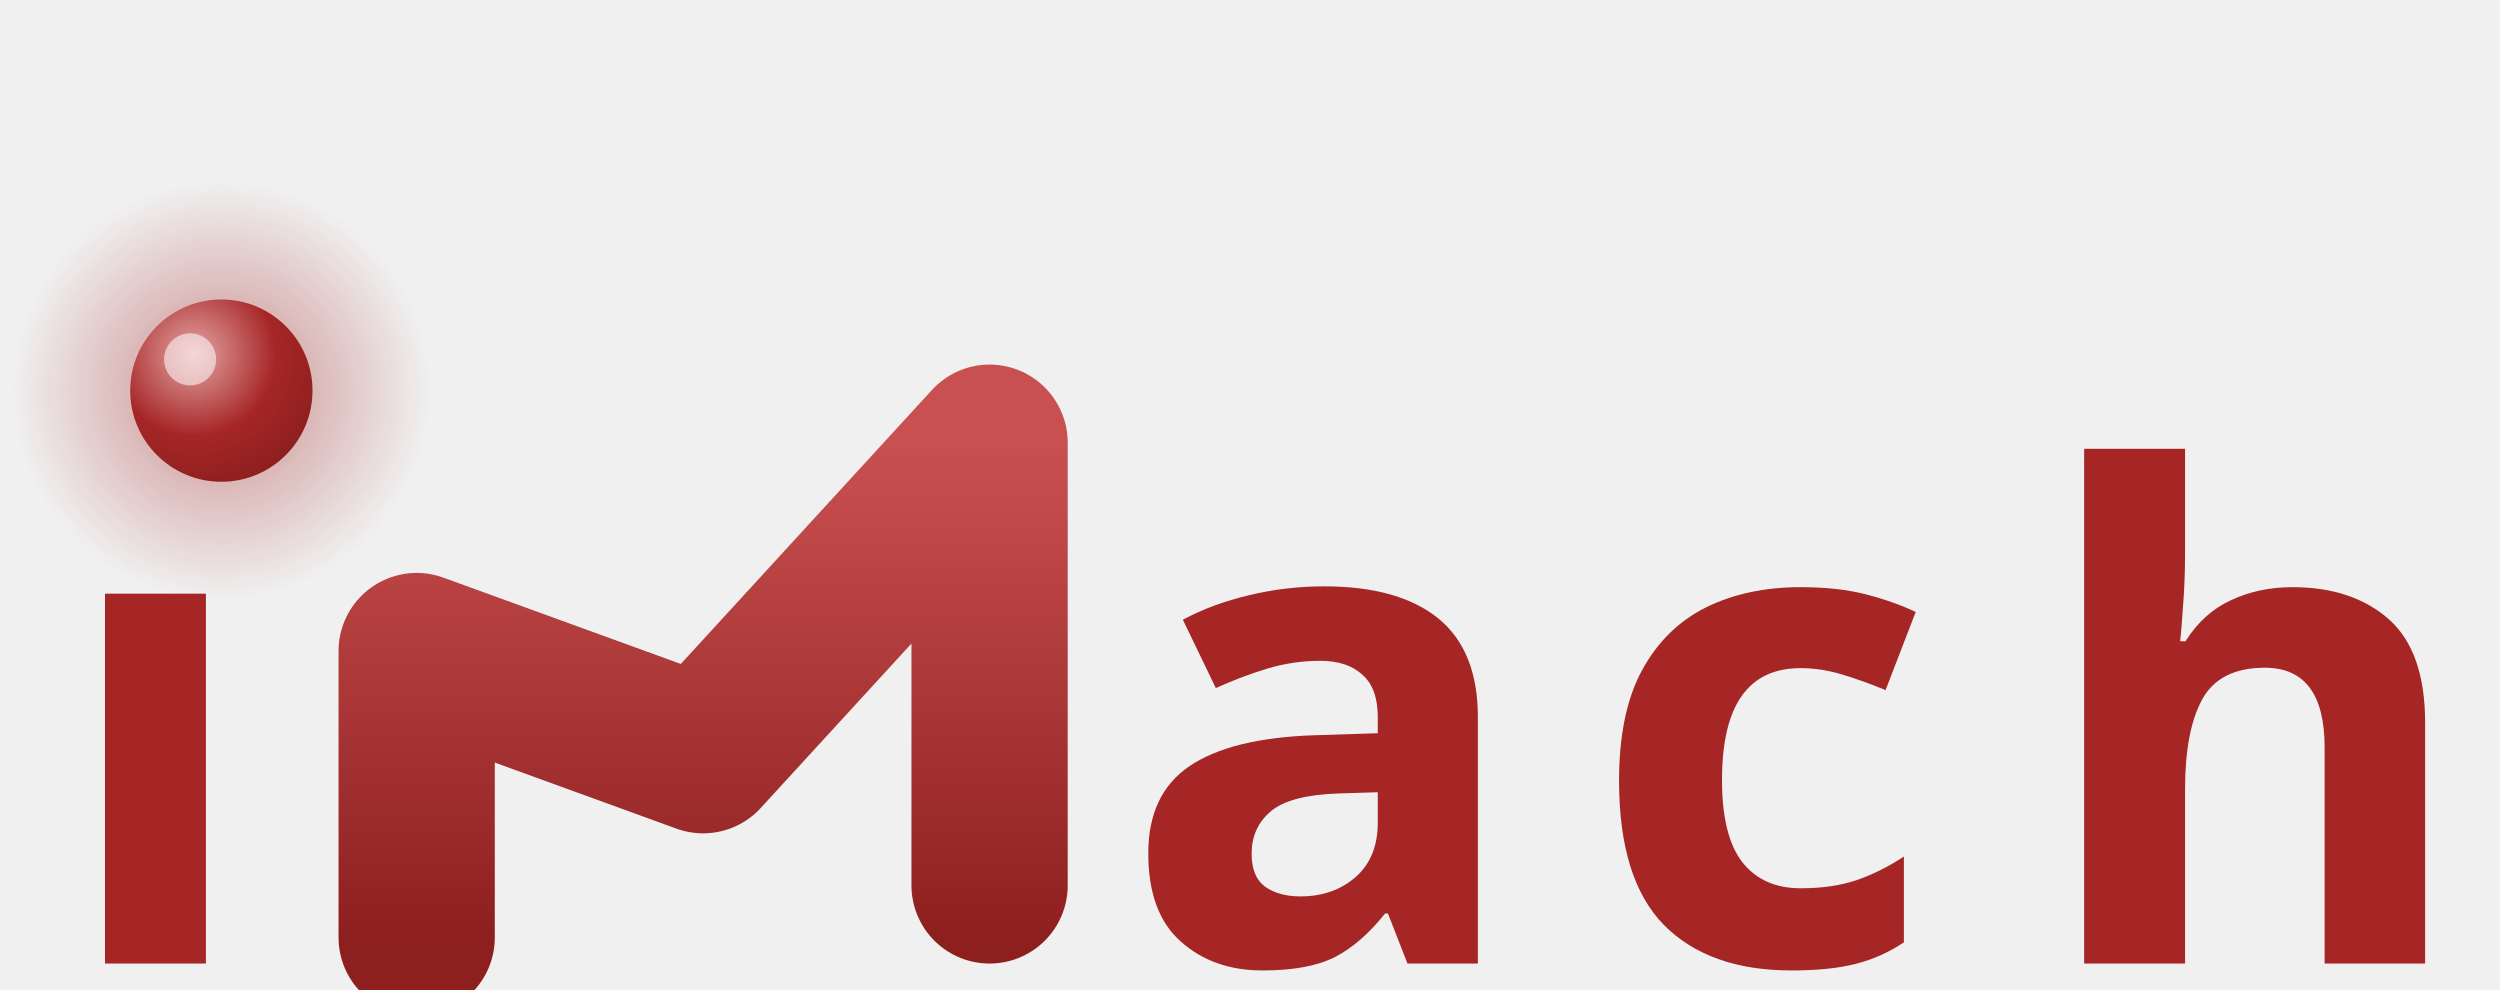
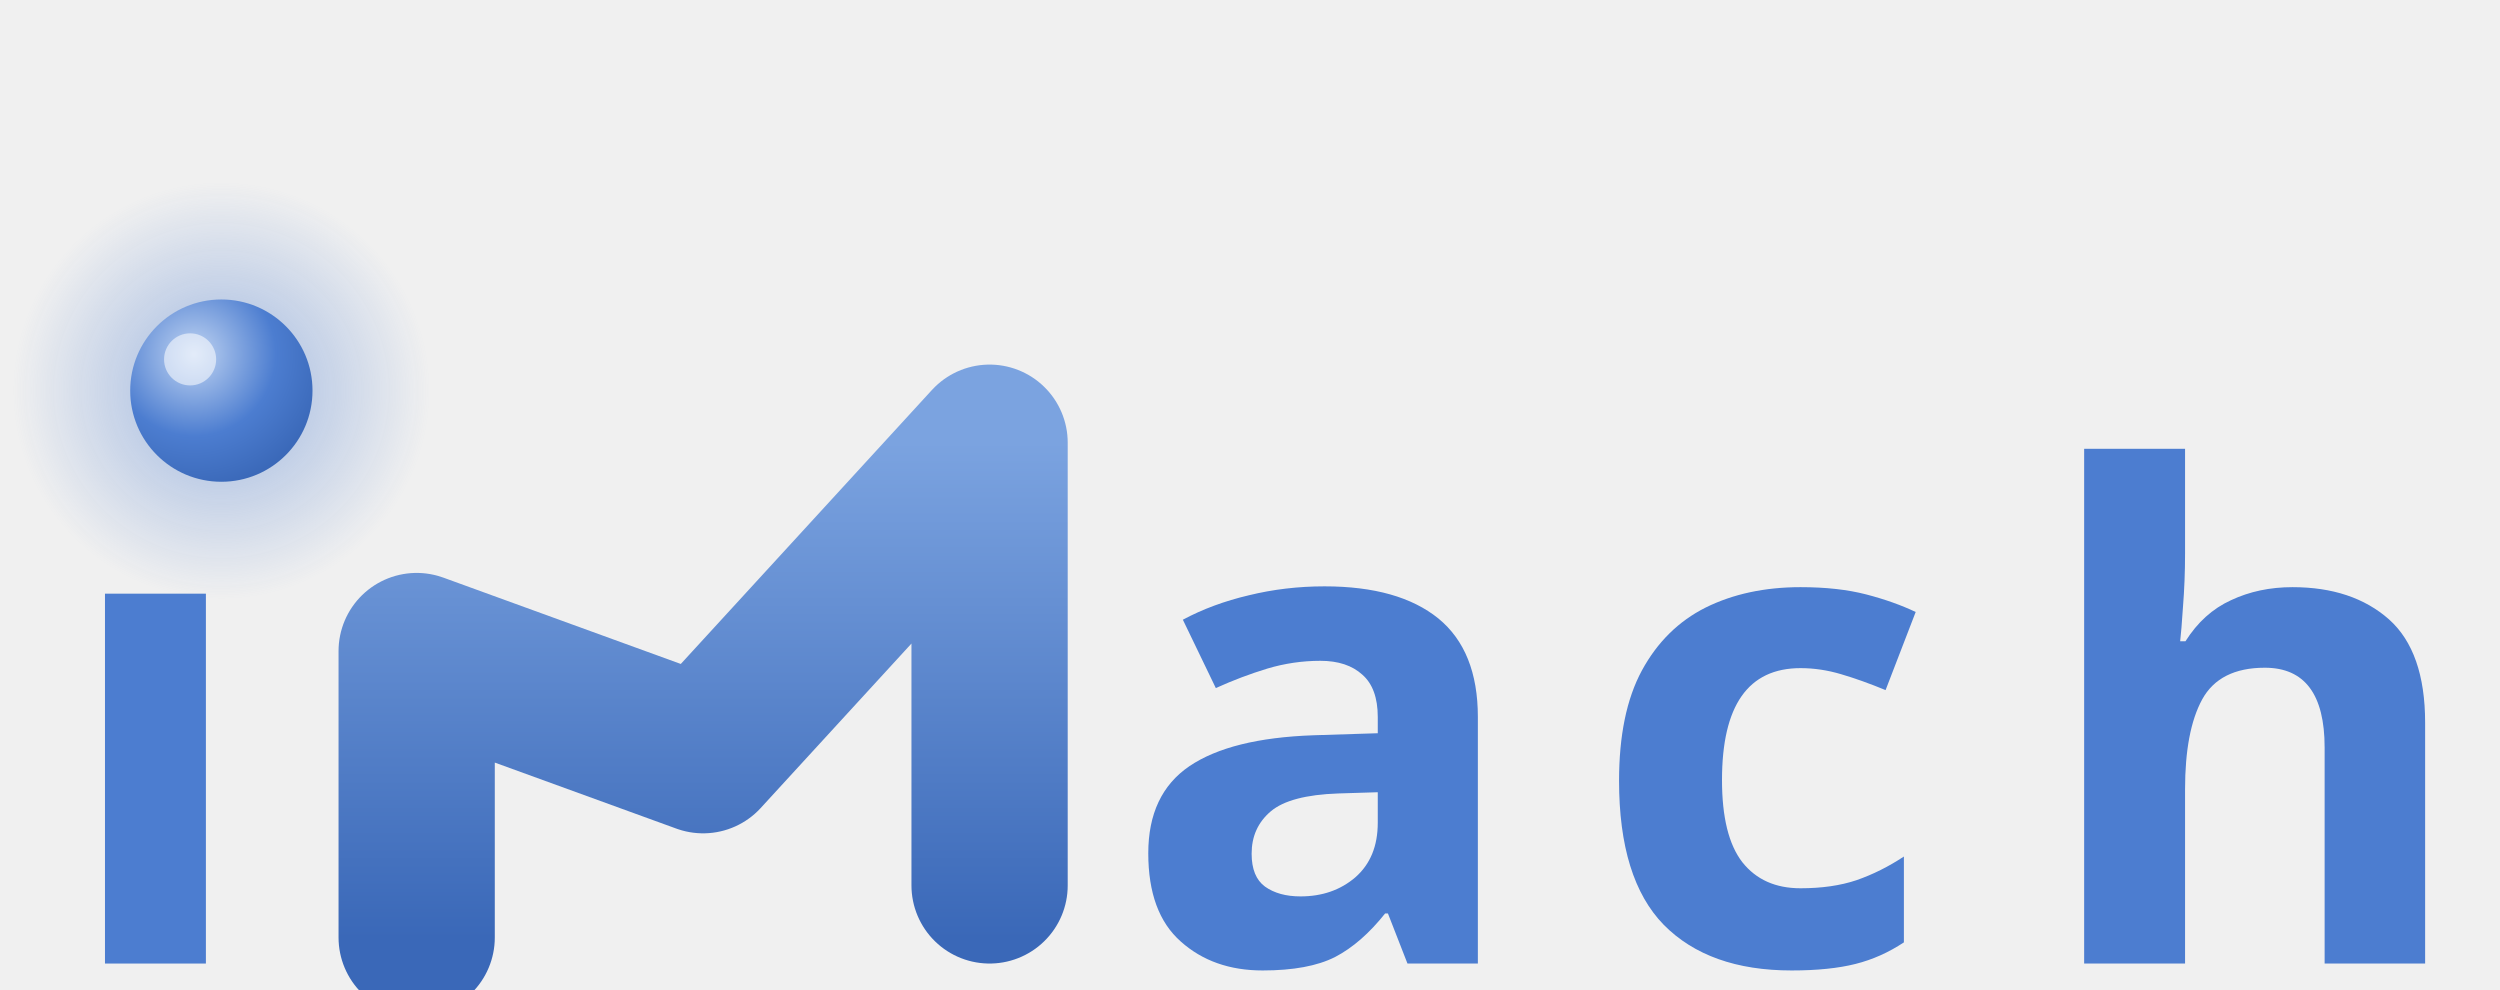
<svg xmlns="http://www.w3.org/2000/svg" viewBox="-2 0 96 38" fill="none">
  <defs>
    <linearGradient id="brandGradient" x1="0" y1="0" x2="0" y2="1">
-       <stop offset="0%" stop-color="#C95050" />
-       <stop offset="100%" stop-color="#8E1F1F" />
+       <stop offset="0%" stop-color="#7ba3e0" />
+       <stop offset="100%" stop-color="#3a68b8" />
    </linearGradient>
    <radialGradient id="dotGradient" cx="35%" cy="30%" r="75%">
-       <stop offset="0%" stop-color="#E5A5A5" />
-       <stop offset="60%" stop-color="#A62626" />
-       <stop offset="100%" stop-color="#8E1F1F" />
+       <stop offset="0%" stop-color="#c0d4f2" />
+       <stop offset="60%" stop-color="#4c7dd0" />
+       <stop offset="100%" stop-color="#3a68b8" />
    </radialGradient>
    <radialGradient id="dotGlow" cx="50%" cy="50%" r="50%">
-       <stop offset="0%" stop-color="#A62626" stop-opacity="0.5" />
-       <stop offset="100%" stop-color="#A62626" stop-opacity="0" />
+       <stop offset="0%" stop-color="#4c7dd0" stop-opacity="0.5" />
+       <stop offset="100%" stop-color="#4c7dd0" stop-opacity="0" />
    </radialGradient>
  </defs>
  <g transform="translate(0, 6)">
-     <text x="0" y="31" font-family="Verdana, Geneva, sans-serif" font-size="26" font-weight="700" fill="#A62626">ı</text>
+     <text x="0" y="31" font-family="Verdana, Geneva, sans-serif" font-size="26" font-weight="700" fill="#4c7dd0">ı</text>
    <g transform="translate(0.5, 3)">
      <circle cx="6" cy="6" r="8" fill="url(#dotGlow)" />
      <circle cx="6" cy="6" r="3.5" fill="url(#dotGradient)">
        <animate attributeName="r" values="3.5;3.8;3.5" dur="2.4s" repeatCount="indefinite" calcMode="spline" keySplines="0.4 0 0.2 1; 0.4 0 0.2 1" />
      </circle>
      <circle cx="4.8" cy="4.8" r="1" fill="#FFFFFF" opacity="0.55" />
    </g>
    <g transform="translate(9, 0)">
      <path d="M5 30 V19 L16 23 L27 11 V28" stroke="url(#brandGradient)" stroke-width="6" stroke-linecap="round" stroke-linejoin="round" />
    </g>
-     <text x="41" y="31" font-family="Verdana, Geneva, sans-serif" font-size="26" font-weight="700" fill="#A62626">a</text>
-     <text x="59" y="31" font-family="Verdana, Geneva, sans-serif" font-size="26" font-weight="700" fill="#A62626">c</text>
-     <text x="76" y="31" font-family="Verdana, Geneva, sans-serif" font-size="26" font-weight="700" fill="#A62626">h</text>
+     <text x="41" y="31" font-family="Verdana, Geneva, sans-serif" font-size="26" font-weight="700" fill="#4c7dd0">a</text>
+     <text x="59" y="31" font-family="Verdana, Geneva, sans-serif" font-size="26" font-weight="700" fill="#4c7dd0">c</text>
+     <text x="76" y="31" font-family="Verdana, Geneva, sans-serif" font-size="26" font-weight="700" fill="#4c7dd0">h</text>
  </g>
</svg>
